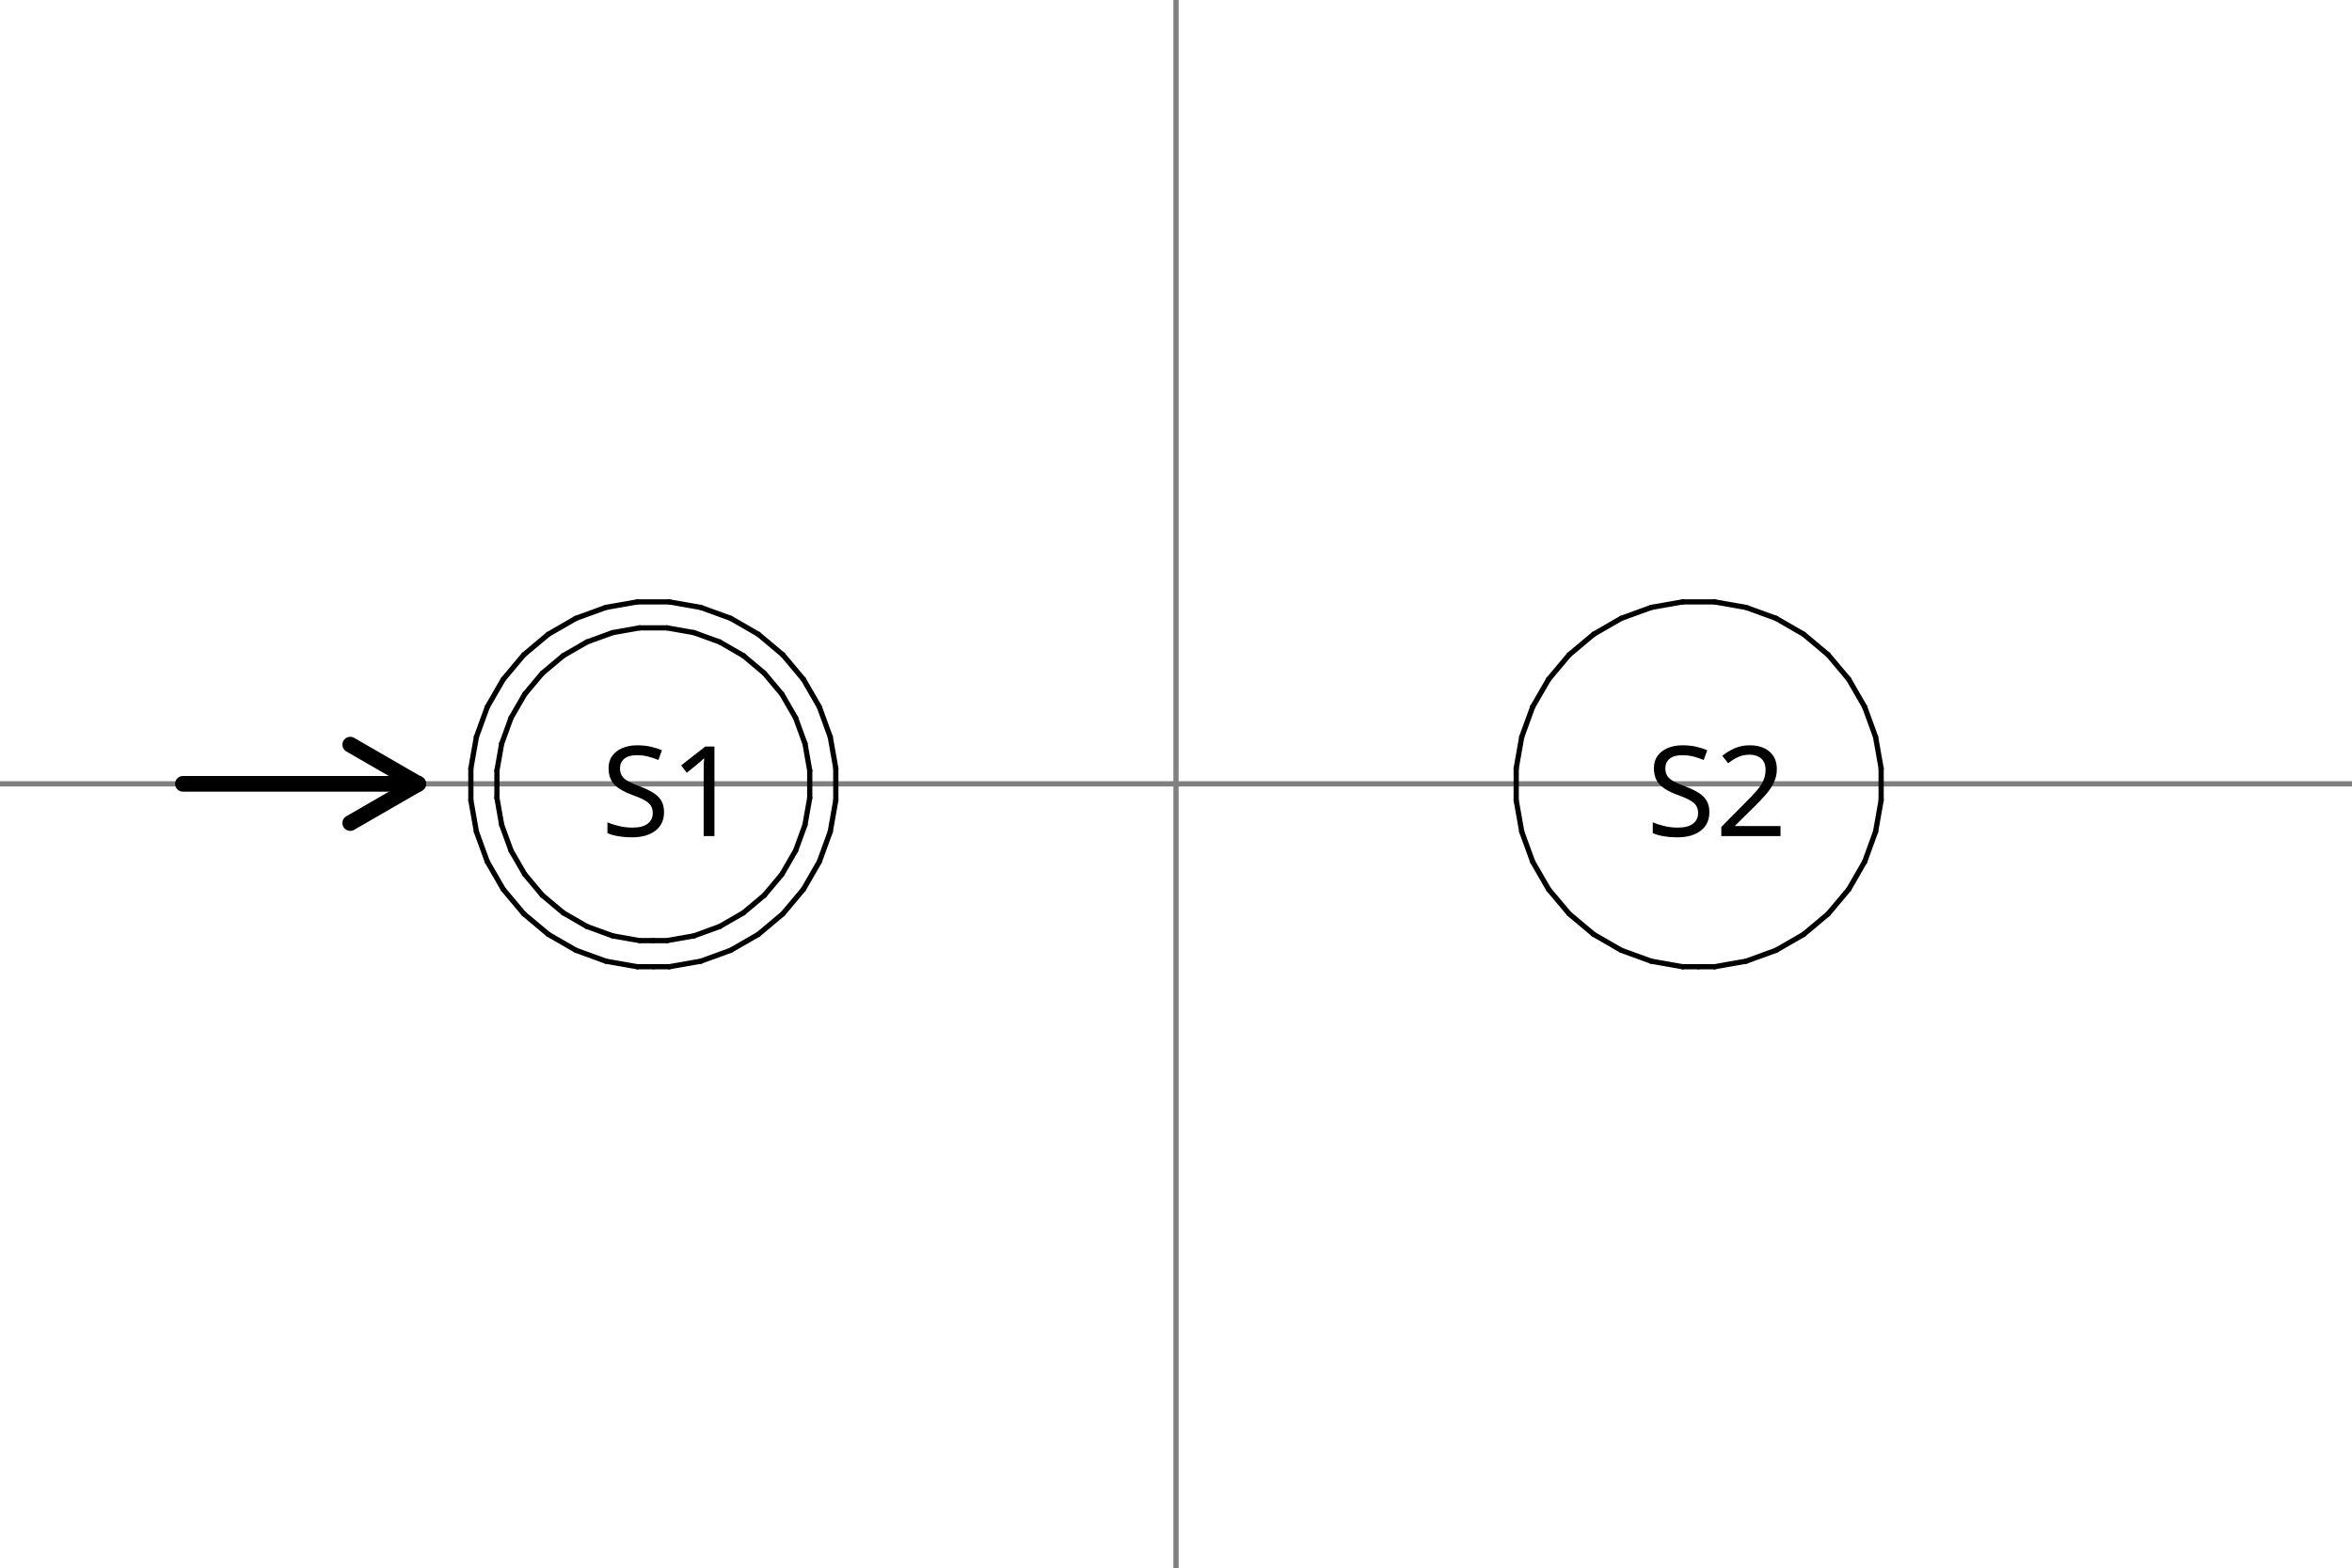
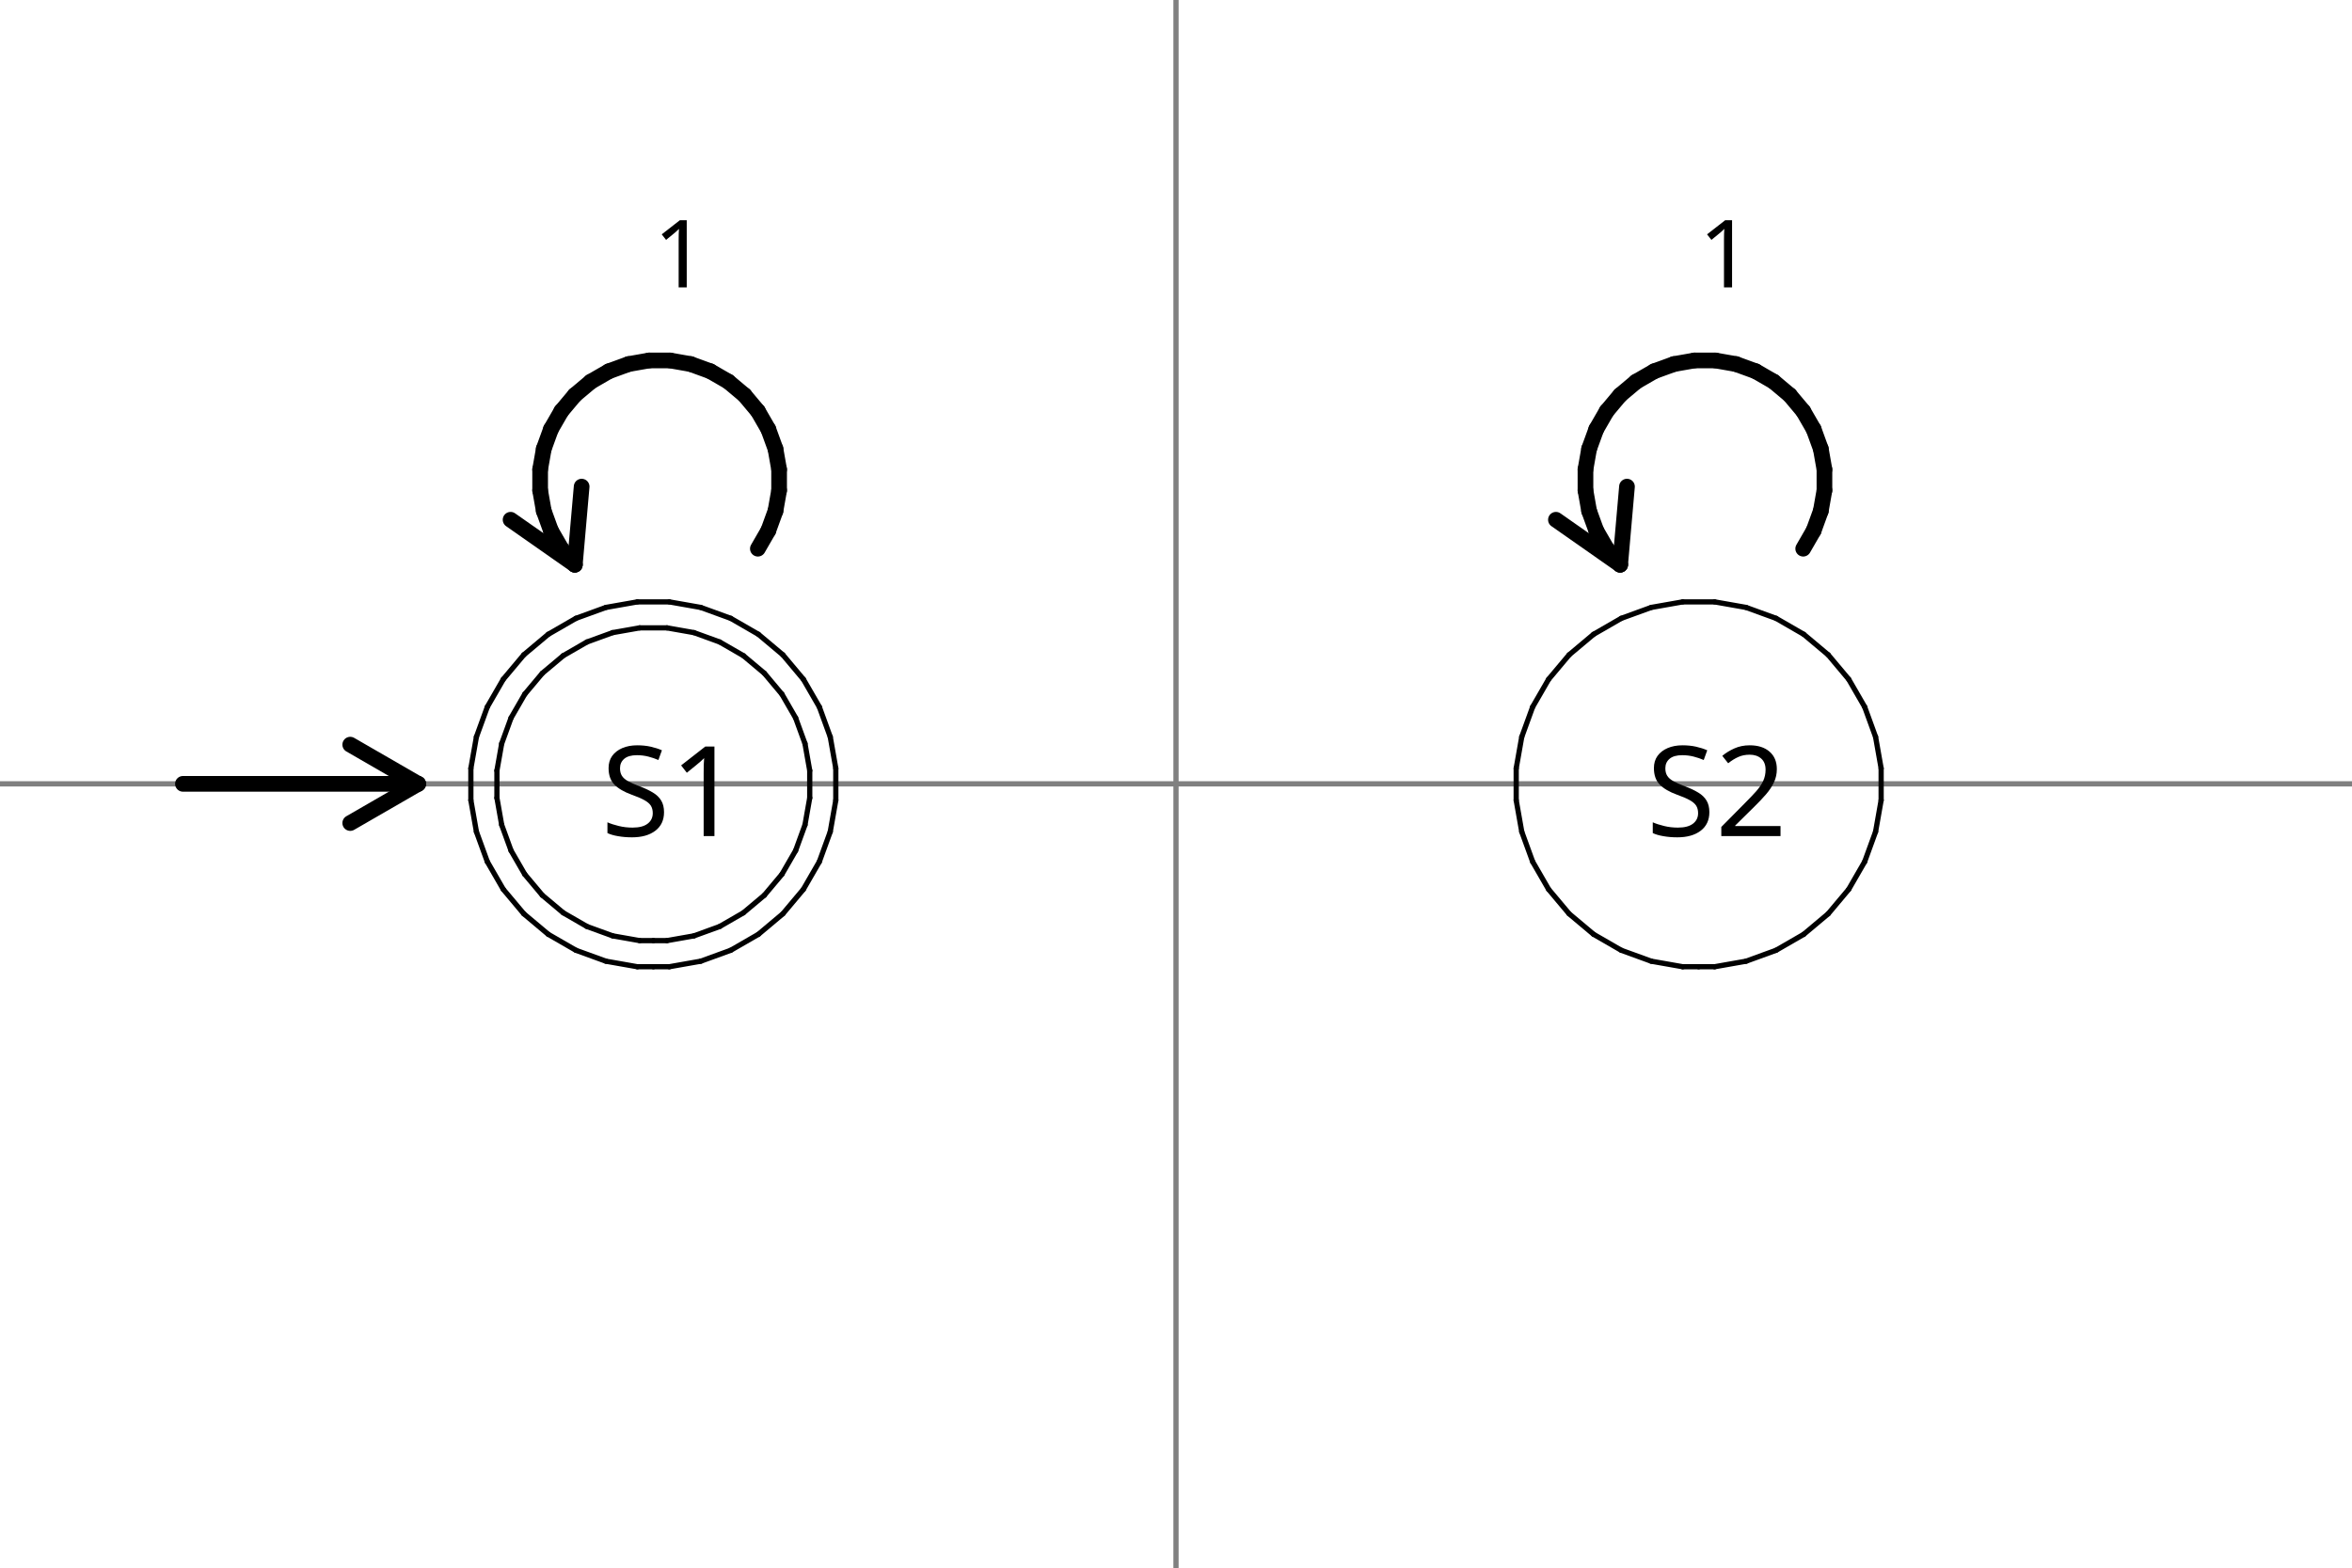
<svg xmlns="http://www.w3.org/2000/svg" version="1.1" width="450.0" height="300.0">
  <rect id="" x="0.0" y="0.0" width="450.0" height="300.0" stroke-width="0.0" fill="rgb(255,255,255)" stroke="rgb(255,255,255)" />
  <line id="" x1="0.0" y1="150.0" x2="225.0" y2="150.0" stroke="gray" stroke-width="1.0" stroke-linecap="round" />
  <line id="" x1="450.0" y1="150.0" x2="225.0" y2="150.0" stroke="gray" stroke-width="1.0" stroke-linecap="round" />
  <line id="" x1="225.0" y1="300.0" x2="225.0" y2="150.0" stroke="gray" stroke-width="1.0" stroke-linecap="round" />
  <line id="" x1="225.0" y1="0.0" x2="225.0" y2="150.0" stroke="gray" stroke-width="1.0" stroke-linecap="round" />
+   <line id="" x1="80.0" y1="150.0" x2="35.0" y2="150.0" stroke="rgb(0,0,0)" stroke-width="3.0" stroke-linecap="round" />
+   <line id="" x1="67.01" y1="157.5" x2="80.0" y2="150.0" stroke="rgb(0,0,0)" stroke-width="3.0" stroke-linecap="round" />
+   <line id="" x1="67.01" y1="142.5" x2="80.0" y2="150.0" stroke="rgb(0,0,0)" stroke-width="3.0" stroke-linecap="round" />
  <line id="" x1="127.618" y1="180.0" x2="125.0" y2="180.0" stroke="rgb(0,0,0)" stroke-width="1.0" stroke-linecap="round" />
  <line id="" x1="132.774" y1="179.091" x2="127.618" y2="180.0" stroke="rgb(0,0,0)" stroke-width="1.0" stroke-linecap="round" />
  <line id="" x1="137.695" y1="177.3" x2="132.774" y2="179.091" stroke="rgb(0,0,0)" stroke-width="1.0" stroke-linecap="round" />
  <line id="" x1="142.229" y1="174.682" x2="137.695" y2="177.3" stroke="rgb(0,0,0)" stroke-width="1.0" stroke-linecap="round" />
  <line id="" x1="146.24" y1="171.316" x2="142.229" y2="174.682" stroke="rgb(0,0,0)" stroke-width="1.0" stroke-linecap="round" />
  <line id="" x1="149.606" y1="167.305" x2="146.24" y2="171.316" stroke="rgb(0,0,0)" stroke-width="1.0" stroke-linecap="round" />
  <line id="" x1="152.224" y1="162.771" x2="149.606" y2="167.305" stroke="rgb(0,0,0)" stroke-width="1.0" stroke-linecap="round" />
  <line id="" x1="154.015" y1="157.851" x2="152.224" y2="162.771" stroke="rgb(0,0,0)" stroke-width="1.0" stroke-linecap="round" />
  <line id="" x1="154.924" y1="152.694" x2="154.015" y2="157.851" stroke="rgb(0,0,0)" stroke-width="1.0" stroke-linecap="round" />
  <line id="" x1="154.924" y1="147.458" x2="154.924" y2="152.694" stroke="rgb(0,0,0)" stroke-width="1.0" stroke-linecap="round" />
  <line id="" x1="154.015" y1="142.302" x2="154.924" y2="147.458" stroke="rgb(0,0,0)" stroke-width="1.0" stroke-linecap="round" />
  <line id="" x1="152.224" y1="137.382" x2="154.015" y2="142.302" stroke="rgb(0,0,0)" stroke-width="1.0" stroke-linecap="round" />
  <line id="" x1="149.606" y1="132.847" x2="152.224" y2="137.382" stroke="rgb(0,0,0)" stroke-width="1.0" stroke-linecap="round" />
  <line id="" x1="146.24" y1="128.836" x2="149.606" y2="132.847" stroke="rgb(0,0,0)" stroke-width="1.0" stroke-linecap="round" />
  <line id="" x1="142.229" y1="125.47" x2="146.24" y2="128.836" stroke="rgb(0,0,0)" stroke-width="1.0" stroke-linecap="round" />
  <line id="" x1="137.695" y1="122.852" x2="142.229" y2="125.47" stroke="rgb(0,0,0)" stroke-width="1.0" stroke-linecap="round" />
  <line id="" x1="132.774" y1="121.062" x2="137.695" y2="122.852" stroke="rgb(0,0,0)" stroke-width="1.0" stroke-linecap="round" />
  <line id="" x1="127.618" y1="120.152" x2="132.774" y2="121.062" stroke="rgb(0,0,0)" stroke-width="1.0" stroke-linecap="round" />
  <line id="" x1="122.382" y1="120.152" x2="127.618" y2="120.152" stroke="rgb(0,0,0)" stroke-width="1.0" stroke-linecap="round" />
  <line id="" x1="117.226" y1="121.062" x2="122.382" y2="120.152" stroke="rgb(0,0,0)" stroke-width="1.0" stroke-linecap="round" />
  <line id="" x1="112.305" y1="122.852" x2="117.226" y2="121.062" stroke="rgb(0,0,0)" stroke-width="1.0" stroke-linecap="round" />
  <line id="" x1="107.771" y1="125.47" x2="112.305" y2="122.852" stroke="rgb(0,0,0)" stroke-width="1.0" stroke-linecap="round" />
  <line id="" x1="103.76" y1="128.836" x2="107.771" y2="125.47" stroke="rgb(0,0,0)" stroke-width="1.0" stroke-linecap="round" />
  <line id="" x1="100.394" y1="132.847" x2="103.76" y2="128.836" stroke="rgb(0,0,0)" stroke-width="1.0" stroke-linecap="round" />
  <line id="" x1="97.776" y1="137.382" x2="100.394" y2="132.847" stroke="rgb(0,0,0)" stroke-width="1.0" stroke-linecap="round" />
  <line id="" x1="95.985" y1="142.302" x2="97.776" y2="137.382" stroke="rgb(0,0,0)" stroke-width="1.0" stroke-linecap="round" />
  <line id="" x1="95.076" y1="147.458" x2="95.985" y2="142.302" stroke="rgb(0,0,0)" stroke-width="1.0" stroke-linecap="round" />
  <line id="" x1="95.076" y1="152.694" x2="95.076" y2="147.458" stroke="rgb(0,0,0)" stroke-width="1.0" stroke-linecap="round" />
  <line id="" x1="95.985" y1="157.851" x2="95.076" y2="152.694" stroke="rgb(0,0,0)" stroke-width="1.0" stroke-linecap="round" />
  <line id="" x1="97.776" y1="162.771" x2="95.985" y2="157.851" stroke="rgb(0,0,0)" stroke-width="1.0" stroke-linecap="round" />
  <line id="" x1="100.394" y1="167.305" x2="97.776" y2="162.771" stroke="rgb(0,0,0)" stroke-width="1.0" stroke-linecap="round" />
  <line id="" x1="103.76" y1="171.316" x2="100.394" y2="167.305" stroke="rgb(0,0,0)" stroke-width="1.0" stroke-linecap="round" />
  <line id="" x1="107.771" y1="174.682" x2="103.76" y2="171.316" stroke="rgb(0,0,0)" stroke-width="1.0" stroke-linecap="round" />
  <line id="" x1="112.305" y1="177.3" x2="107.771" y2="174.682" stroke="rgb(0,0,0)" stroke-width="1.0" stroke-linecap="round" />
  <line id="" x1="117.226" y1="179.091" x2="112.305" y2="177.3" stroke="rgb(0,0,0)" stroke-width="1.0" stroke-linecap="round" />
  <line id="" x1="122.382" y1="180" x2="117.226" y2="179.091" stroke="rgb(0,0,0)" stroke-width="1.0" stroke-linecap="round" />
  <line id="" x1="125" y1="180" x2="122.382" y2="180" stroke="rgb(0,0,0)" stroke-width="1.0" stroke-linecap="round" />
  <line id="" x1="128.054" y1="185" x2="125" y2="185" stroke="rgb(0,0,0)" stroke-width="1.0" stroke-linecap="round" />
  <line id="" x1="134.07" y1="183.939" x2="128.054" y2="185" stroke="rgb(0,0,0)" stroke-width="1.0" stroke-linecap="round" />
  <line id="" x1="139.81" y1="181.85" x2="134.07" y2="183.939" stroke="rgb(0,0,0)" stroke-width="1.0" stroke-linecap="round" />
  <line id="" x1="145.101" y1="178.796" x2="139.81" y2="181.85" stroke="rgb(0,0,0)" stroke-width="1.0" stroke-linecap="round" />
  <line id="" x1="149.78" y1="174.869" x2="145.101" y2="178.796" stroke="rgb(0,0,0)" stroke-width="1.0" stroke-linecap="round" />
  <line id="" x1="153.707" y1="170.19" x2="149.78" y2="174.869" stroke="rgb(0,0,0)" stroke-width="1.0" stroke-linecap="round" />
  <line id="" x1="156.761" y1="164.899" x2="153.707" y2="170.19" stroke="rgb(0,0,0)" stroke-width="1.0" stroke-linecap="round" />
  <line id="" x1="158.85" y1="159.159" x2="156.761" y2="164.899" stroke="rgb(0,0,0)" stroke-width="1.0" stroke-linecap="round" />
  <line id="" x1="159.911" y1="153.143" x2="158.85" y2="159.159" stroke="rgb(0,0,0)" stroke-width="1.0" stroke-linecap="round" />
  <line id="" x1="159.911" y1="147.035" x2="159.911" y2="153.143" stroke="rgb(0,0,0)" stroke-width="1.0" stroke-linecap="round" />
  <line id="" x1="158.85" y1="141.019" x2="159.911" y2="147.035" stroke="rgb(0,0,0)" stroke-width="1.0" stroke-linecap="round" />
  <line id="" x1="156.761" y1="135.278" x2="158.85" y2="141.019" stroke="rgb(0,0,0)" stroke-width="1.0" stroke-linecap="round" />
  <line id="" x1="153.707" y1="129.988" x2="156.761" y2="135.278" stroke="rgb(0,0,0)" stroke-width="1.0" stroke-linecap="round" />
  <line id="" x1="149.78" y1="125.309" x2="153.707" y2="129.988" stroke="rgb(0,0,0)" stroke-width="1.0" stroke-linecap="round" />
  <line id="" x1="145.101" y1="121.382" x2="149.78" y2="125.309" stroke="rgb(0,0,0)" stroke-width="1.0" stroke-linecap="round" />
  <line id="" x1="139.81" y1="118.328" x2="145.101" y2="121.382" stroke="rgb(0,0,0)" stroke-width="1.0" stroke-linecap="round" />
  <line id="" x1="134.07" y1="116.239" x2="139.81" y2="118.328" stroke="rgb(0,0,0)" stroke-width="1.0" stroke-linecap="round" />
  <line id="" x1="128.054" y1="115.178" x2="134.07" y2="116.239" stroke="rgb(0,0,0)" stroke-width="1.0" stroke-linecap="round" />
  <line id="" x1="121.946" y1="115.178" x2="128.054" y2="115.178" stroke="rgb(0,0,0)" stroke-width="1.0" stroke-linecap="round" />
  <line id="" x1="115.93" y1="116.239" x2="121.946" y2="115.178" stroke="rgb(0,0,0)" stroke-width="1.0" stroke-linecap="round" />
  <line id="" x1="110.19" y1="118.328" x2="115.93" y2="116.239" stroke="rgb(0,0,0)" stroke-width="1.0" stroke-linecap="round" />
  <line id="" x1="104.899" y1="121.382" x2="110.19" y2="118.328" stroke="rgb(0,0,0)" stroke-width="1.0" stroke-linecap="round" />
  <line id="" x1="100.22" y1="125.309" x2="104.899" y2="121.382" stroke="rgb(0,0,0)" stroke-width="1.0" stroke-linecap="round" />
  <line id="" x1="96.293" y1="129.988" x2="100.22" y2="125.309" stroke="rgb(0,0,0)" stroke-width="1.0" stroke-linecap="round" />
  <line id="" x1="93.239" y1="135.278" x2="96.293" y2="129.988" stroke="rgb(0,0,0)" stroke-width="1.0" stroke-linecap="round" />
  <line id="" x1="91.15" y1="141.019" x2="93.239" y2="135.278" stroke="rgb(0,0,0)" stroke-width="1.0" stroke-linecap="round" />
  <line id="" x1="90.089" y1="147.035" x2="91.15" y2="141.019" stroke="rgb(0,0,0)" stroke-width="1.0" stroke-linecap="round" />
  <line id="" x1="90.089" y1="153.143" x2="90.089" y2="147.035" stroke="rgb(0,0,0)" stroke-width="1.0" stroke-linecap="round" />
  <line id="" x1="91.15" y1="159.159" x2="90.089" y2="153.143" stroke="rgb(0,0,0)" stroke-width="1.0" stroke-linecap="round" />
  <line id="" x1="93.239" y1="164.899" x2="91.15" y2="159.159" stroke="rgb(0,0,0)" stroke-width="1.0" stroke-linecap="round" />
  <line id="" x1="96.293" y1="170.19" x2="93.239" y2="164.899" stroke="rgb(0,0,0)" stroke-width="1.0" stroke-linecap="round" />
  <line id="" x1="100.22" y1="174.869" x2="96.293" y2="170.19" stroke="rgb(0,0,0)" stroke-width="1.0" stroke-linecap="round" />
  <line id="" x1="104.899" y1="178.796" x2="100.22" y2="174.869" stroke="rgb(0,0,0)" stroke-width="1.0" stroke-linecap="round" />
  <line id="" x1="110.19" y1="181.85" x2="104.899" y2="178.796" stroke="rgb(0,0,0)" stroke-width="1.0" stroke-linecap="round" />
  <line id="" x1="115.93" y1="183.939" x2="110.19" y2="181.85" stroke="rgb(0,0,0)" stroke-width="1.0" stroke-linecap="round" />
  <line id="" x1="121.946" y1="185" x2="115.93" y2="183.939" stroke="rgb(0,0,0)" stroke-width="1.0" stroke-linecap="round" />
  <line id="" x1="125" y1="185" x2="121.946" y2="185" stroke="rgb(0,0,0)" stroke-width="1.0" stroke-linecap="round" />
  <text id="" x="115" y="160" font-family="KochiGothic" font-weight="normal" font-size="24.0" fill="rgb(0,0,0)">S1</text>
+   <line id="" x1="147.0" y1="101.536" x2="145.0" y2="105.0" stroke="rgb(0,0,0)" stroke-width="3.0" stroke-linecap="round" />
+   <line id="" x1="148.368" y1="97.777" x2="147.0" y2="101.536" stroke="rgb(0,0,0)" stroke-width="3.0" stroke-linecap="round" />
+   <line id="" x1="149.063" y1="93.838" x2="148.368" y2="97.777" stroke="rgb(0,0,0)" stroke-width="3.0" stroke-linecap="round" />
+   <line id="" x1="149.063" y1="89.838" x2="149.063" y2="93.838" stroke="rgb(0,0,0)" stroke-width="3.0" stroke-linecap="round" />
+   <line id="" x1="148.368" y1="85.899" x2="149.063" y2="89.838" stroke="rgb(0,0,0)" stroke-width="3.0" stroke-linecap="round" />
+   <line id="" x1="147.0" y1="82.14" x2="148.368" y2="85.899" stroke="rgb(0,0,0)" stroke-width="3.0" stroke-linecap="round" />
+   <line id="" x1="145.0" y1="78.676" x2="147.0" y2="82.14" stroke="rgb(0,0,0)" stroke-width="3.0" stroke-linecap="round" />
+   <line id="" x1="142.429" y1="75.612" x2="145.0" y2="78.676" stroke="rgb(0,0,0)" stroke-width="3.0" stroke-linecap="round" />
+   <line id="" x1="139.365" y1="73.04" x2="142.429" y2="75.612" stroke="rgb(0,0,0)" stroke-width="3.0" stroke-linecap="round" />
+   <line id="" x1="135.901" y1="71.04" x2="139.365" y2="73.04" stroke="rgb(0,0,0)" stroke-width="3.0" stroke-linecap="round" />
+   <line id="" x1="132.142" y1="69.672" x2="135.901" y2="71.04" stroke="rgb(0,0,0)" stroke-width="3.0" stroke-linecap="round" />
+   <line id="" x1="128.203" y1="68.978" x2="132.142" y2="69.672" stroke="rgb(0,0,0)" stroke-width="3.0" stroke-linecap="round" />
+   <line id="" x1="124.203" y1="68.978" x2="128.203" y2="68.978" stroke="rgb(0,0,0)" stroke-width="3.0" stroke-linecap="round" />
+   <line id="" x1="120.263" y1="69.672" x2="124.203" y2="68.978" stroke="rgb(0,0,0)" stroke-width="3.0" stroke-linecap="round" />
+   <line id="" x1="116.505" y1="71.04" x2="120.263" y2="69.672" stroke="rgb(0,0,0)" stroke-width="3.0" stroke-linecap="round" />
+   <line id="" x1="113.04" y1="73.04" x2="116.505" y2="71.04" stroke="rgb(0,0,0)" stroke-width="3.0" stroke-linecap="round" />
+   <line id="" x1="109.976" y1="75.612" x2="113.04" y2="73.04" stroke="rgb(0,0,0)" stroke-width="3.0" stroke-linecap="round" />
+   <line id="" x1="107.405" y1="78.676" x2="109.976" y2="75.612" stroke="rgb(0,0,0)" stroke-width="3.0" stroke-linecap="round" />
+   <line id="" x1="105.405" y1="82.14" x2="107.405" y2="78.676" stroke="rgb(0,0,0)" stroke-width="3.0" stroke-linecap="round" />
+   <line id="" x1="104.037" y1="85.899" x2="105.405" y2="82.14" stroke="rgb(0,0,0)" stroke-width="3.0" stroke-linecap="round" />
+   <line id="" x1="103.342" y1="89.838" x2="104.037" y2="85.899" stroke="rgb(0,0,0)" stroke-width="3.0" stroke-linecap="round" />
+   <line id="" x1="103.342" y1="93.838" x2="103.342" y2="89.838" stroke="rgb(0,0,0)" stroke-width="3.0" stroke-linecap="round" />
+   <line id="" x1="104.037" y1="97.777" x2="103.342" y2="93.838" stroke="rgb(0,0,0)" stroke-width="3.0" stroke-linecap="round" />
+   <line id="" x1="105.405" y1="101.536" x2="104.037" y2="97.777" stroke="rgb(0,0,0)" stroke-width="3.0" stroke-linecap="round" />
+   <line id="" x1="107.405" y1="105" x2="105.405" y2="101.536" stroke="rgb(0,0,0)" stroke-width="3.0" stroke-linecap="round" />
+   <line id="" x1="109.976" y1="108.064" x2="107.405" y2="105" stroke="rgb(0,0,0)" stroke-width="3.0" stroke-linecap="round" />
+   <line id="" x1="97.689" y1="99.461" x2="109.976" y2="108.064" stroke="rgb(0,0,0)" stroke-width="3.0" stroke-linecap="round" />
+   <line id="" x1="111.284" y1="93.121" x2="109.976" y2="108.064" stroke="rgb(0,0,0)" stroke-width="3.0" stroke-linecap="round" />
+   <text id="" x="125.0" y="55.0" font-family="KochiGothic" font-weight="normal" font-size="18.0" fill="rgb(0,0,0)">1</text>
  <line id="" x1="328.054" y1="185.0" x2="325.0" y2="185.0" stroke="rgb(0,0,0)" stroke-width="1.0" stroke-linecap="round" />
  <line id="" x1="334.07" y1="183.939" x2="328.054" y2="185.0" stroke="rgb(0,0,0)" stroke-width="1.0" stroke-linecap="round" />
  <line id="" x1="339.81" y1="181.85" x2="334.07" y2="183.939" stroke="rgb(0,0,0)" stroke-width="1.0" stroke-linecap="round" />
  <line id="" x1="345.101" y1="178.796" x2="339.81" y2="181.85" stroke="rgb(0,0,0)" stroke-width="1.0" stroke-linecap="round" />
  <line id="" x1="349.78" y1="174.869" x2="345.101" y2="178.796" stroke="rgb(0,0,0)" stroke-width="1.0" stroke-linecap="round" />
  <line id="" x1="353.707" y1="170.19" x2="349.78" y2="174.869" stroke="rgb(0,0,0)" stroke-width="1.0" stroke-linecap="round" />
  <line id="" x1="356.761" y1="164.899" x2="353.707" y2="170.19" stroke="rgb(0,0,0)" stroke-width="1.0" stroke-linecap="round" />
  <line id="" x1="358.85" y1="159.159" x2="356.761" y2="164.899" stroke="rgb(0,0,0)" stroke-width="1.0" stroke-linecap="round" />
  <line id="" x1="359.911" y1="153.143" x2="358.85" y2="159.159" stroke="rgb(0,0,0)" stroke-width="1.0" stroke-linecap="round" />
  <line id="" x1="359.911" y1="147.035" x2="359.911" y2="153.143" stroke="rgb(0,0,0)" stroke-width="1.0" stroke-linecap="round" />
  <line id="" x1="358.85" y1="141.019" x2="359.911" y2="147.035" stroke="rgb(0,0,0)" stroke-width="1.0" stroke-linecap="round" />
  <line id="" x1="356.761" y1="135.278" x2="358.85" y2="141.019" stroke="rgb(0,0,0)" stroke-width="1.0" stroke-linecap="round" />
  <line id="" x1="353.707" y1="129.988" x2="356.761" y2="135.278" stroke="rgb(0,0,0)" stroke-width="1.0" stroke-linecap="round" />
  <line id="" x1="349.78" y1="125.309" x2="353.707" y2="129.988" stroke="rgb(0,0,0)" stroke-width="1.0" stroke-linecap="round" />
  <line id="" x1="345.101" y1="121.382" x2="349.78" y2="125.309" stroke="rgb(0,0,0)" stroke-width="1.0" stroke-linecap="round" />
  <line id="" x1="339.81" y1="118.328" x2="345.101" y2="121.382" stroke="rgb(0,0,0)" stroke-width="1.0" stroke-linecap="round" />
  <line id="" x1="334.07" y1="116.239" x2="339.81" y2="118.328" stroke="rgb(0,0,0)" stroke-width="1.0" stroke-linecap="round" />
  <line id="" x1="328.054" y1="115.178" x2="334.07" y2="116.239" stroke="rgb(0,0,0)" stroke-width="1.0" stroke-linecap="round" />
  <line id="" x1="321.946" y1="115.178" x2="328.054" y2="115.178" stroke="rgb(0,0,0)" stroke-width="1.0" stroke-linecap="round" />
  <line id="" x1="315.93" y1="116.239" x2="321.946" y2="115.178" stroke="rgb(0,0,0)" stroke-width="1.0" stroke-linecap="round" />
  <line id="" x1="310.19" y1="118.328" x2="315.93" y2="116.239" stroke="rgb(0,0,0)" stroke-width="1.0" stroke-linecap="round" />
  <line id="" x1="304.899" y1="121.382" x2="310.19" y2="118.328" stroke="rgb(0,0,0)" stroke-width="1.0" stroke-linecap="round" />
  <line id="" x1="300.22" y1="125.309" x2="304.899" y2="121.382" stroke="rgb(0,0,0)" stroke-width="1.0" stroke-linecap="round" />
  <line id="" x1="296.293" y1="129.988" x2="300.22" y2="125.309" stroke="rgb(0,0,0)" stroke-width="1.0" stroke-linecap="round" />
  <line id="" x1="293.239" y1="135.278" x2="296.293" y2="129.988" stroke="rgb(0,0,0)" stroke-width="1.0" stroke-linecap="round" />
  <line id="" x1="291.15" y1="141.019" x2="293.239" y2="135.278" stroke="rgb(0,0,0)" stroke-width="1.0" stroke-linecap="round" />
  <line id="" x1="290.089" y1="147.035" x2="291.15" y2="141.019" stroke="rgb(0,0,0)" stroke-width="1.0" stroke-linecap="round" />
  <line id="" x1="290.089" y1="153.143" x2="290.089" y2="147.035" stroke="rgb(0,0,0)" stroke-width="1.0" stroke-linecap="round" />
  <line id="" x1="291.15" y1="159.159" x2="290.089" y2="153.143" stroke="rgb(0,0,0)" stroke-width="1.0" stroke-linecap="round" />
  <line id="" x1="293.239" y1="164.899" x2="291.15" y2="159.159" stroke="rgb(0,0,0)" stroke-width="1.0" stroke-linecap="round" />
  <line id="" x1="296.293" y1="170.19" x2="293.239" y2="164.899" stroke="rgb(0,0,0)" stroke-width="1.0" stroke-linecap="round" />
  <line id="" x1="300.22" y1="174.869" x2="296.293" y2="170.19" stroke="rgb(0,0,0)" stroke-width="1.0" stroke-linecap="round" />
  <line id="" x1="304.899" y1="178.796" x2="300.22" y2="174.869" stroke="rgb(0,0,0)" stroke-width="1.0" stroke-linecap="round" />
  <line id="" x1="310.19" y1="181.85" x2="304.899" y2="178.796" stroke="rgb(0,0,0)" stroke-width="1.0" stroke-linecap="round" />
  <line id="" x1="315.93" y1="183.939" x2="310.19" y2="181.85" stroke="rgb(0,0,0)" stroke-width="1.0" stroke-linecap="round" />
  <line id="" x1="321.946" y1="185" x2="315.93" y2="183.939" stroke="rgb(0,0,0)" stroke-width="1.0" stroke-linecap="round" />
  <line id="" x1="325" y1="185" x2="321.946" y2="185" stroke="rgb(0,0,0)" stroke-width="1.0" stroke-linecap="round" />
  <text id="" x="315" y="160" font-family="KochiGothic" font-weight="normal" font-size="24.0" fill="rgb(0,0,0)">S2</text>
-   <line id="" x1="80.0" y1="150.0" x2="35.0" y2="150.0" stroke="rgb(0,0,0)" stroke-width="3.0" stroke-linecap="round" />
-   <line id="" x1="67.01" y1="157.5" x2="80.0" y2="150.0" stroke="rgb(0,0,0)" stroke-width="3.0" stroke-linecap="round" />
-   <line id="" x1="67.01" y1="142.5" x2="80.0" y2="150.0" stroke="rgb(0,0,0)" stroke-width="3.0" stroke-linecap="round" />
+   <line id="" x1="347.0" y1="101.536" x2="345.0" y2="105.0" stroke="rgb(0,0,0)" stroke-width="3.0" stroke-linecap="round" />
+   <line id="" x1="348.368" y1="97.777" x2="347.0" y2="101.536" stroke="rgb(0,0,0)" stroke-width="3.0" stroke-linecap="round" />
+   <line id="" x1="349.063" y1="93.838" x2="348.368" y2="97.777" stroke="rgb(0,0,0)" stroke-width="3.0" stroke-linecap="round" />
+   <line id="" x1="349.063" y1="89.838" x2="349.063" y2="93.838" stroke="rgb(0,0,0)" stroke-width="3.0" stroke-linecap="round" />
+   <line id="" x1="348.368" y1="85.899" x2="349.063" y2="89.838" stroke="rgb(0,0,0)" stroke-width="3.0" stroke-linecap="round" />
+   <line id="" x1="347.0" y1="82.14" x2="348.368" y2="85.899" stroke="rgb(0,0,0)" stroke-width="3.0" stroke-linecap="round" />
+   <line id="" x1="345.0" y1="78.676" x2="347.0" y2="82.14" stroke="rgb(0,0,0)" stroke-width="3.0" stroke-linecap="round" />
+   <line id="" x1="342.429" y1="75.612" x2="345.0" y2="78.676" stroke="rgb(0,0,0)" stroke-width="3.0" stroke-linecap="round" />
+   <line id="" x1="339.365" y1="73.04" x2="342.429" y2="75.612" stroke="rgb(0,0,0)" stroke-width="3.0" stroke-linecap="round" />
+   <line id="" x1="335.901" y1="71.04" x2="339.365" y2="73.04" stroke="rgb(0,0,0)" stroke-width="3.0" stroke-linecap="round" />
+   <line id="" x1="332.142" y1="69.672" x2="335.901" y2="71.04" stroke="rgb(0,0,0)" stroke-width="3.0" stroke-linecap="round" />
+   <line id="" x1="328.203" y1="68.978" x2="332.142" y2="69.672" stroke="rgb(0,0,0)" stroke-width="3.0" stroke-linecap="round" />
+   <line id="" x1="324.203" y1="68.978" x2="328.203" y2="68.978" stroke="rgb(0,0,0)" stroke-width="3.0" stroke-linecap="round" />
+   <line id="" x1="320.263" y1="69.672" x2="324.203" y2="68.978" stroke="rgb(0,0,0)" stroke-width="3.0" stroke-linecap="round" />
+   <line id="" x1="316.505" y1="71.04" x2="320.263" y2="69.672" stroke="rgb(0,0,0)" stroke-width="3.0" stroke-linecap="round" />
+   <line id="" x1="313.04" y1="73.04" x2="316.505" y2="71.04" stroke="rgb(0,0,0)" stroke-width="3.0" stroke-linecap="round" />
+   <line id="" x1="309.976" y1="75.612" x2="313.04" y2="73.04" stroke="rgb(0,0,0)" stroke-width="3.0" stroke-linecap="round" />
+   <line id="" x1="307.405" y1="78.676" x2="309.976" y2="75.612" stroke="rgb(0,0,0)" stroke-width="3.0" stroke-linecap="round" />
+   <line id="" x1="305.405" y1="82.14" x2="307.405" y2="78.676" stroke="rgb(0,0,0)" stroke-width="3.0" stroke-linecap="round" />
+   <line id="" x1="304.037" y1="85.899" x2="305.405" y2="82.14" stroke="rgb(0,0,0)" stroke-width="3.0" stroke-linecap="round" />
+   <line id="" x1="303.342" y1="89.838" x2="304.037" y2="85.899" stroke="rgb(0,0,0)" stroke-width="3.0" stroke-linecap="round" />
+   <line id="" x1="303.342" y1="93.838" x2="303.342" y2="89.838" stroke="rgb(0,0,0)" stroke-width="3.0" stroke-linecap="round" />
+   <line id="" x1="304.037" y1="97.777" x2="303.342" y2="93.838" stroke="rgb(0,0,0)" stroke-width="3.0" stroke-linecap="round" />
+   <line id="" x1="305.405" y1="101.536" x2="304.037" y2="97.777" stroke="rgb(0,0,0)" stroke-width="3.0" stroke-linecap="round" />
+   <line id="" x1="307.405" y1="105" x2="305.405" y2="101.536" stroke="rgb(0,0,0)" stroke-width="3.0" stroke-linecap="round" />
+   <line id="" x1="309.976" y1="108.064" x2="307.405" y2="105" stroke="rgb(0,0,0)" stroke-width="3.0" stroke-linecap="round" />
+   <line id="" x1="297.689" y1="99.461" x2="309.976" y2="108.064" stroke="rgb(0,0,0)" stroke-width="3.0" stroke-linecap="round" />
+   <line id="" x1="311.284" y1="93.121" x2="309.976" y2="108.064" stroke="rgb(0,0,0)" stroke-width="3.0" stroke-linecap="round" />
+   <text id="" x="325.0" y="55.0" font-family="KochiGothic" font-weight="normal" font-size="18.0" fill="rgb(0,0,0)">1</text>
</svg>
